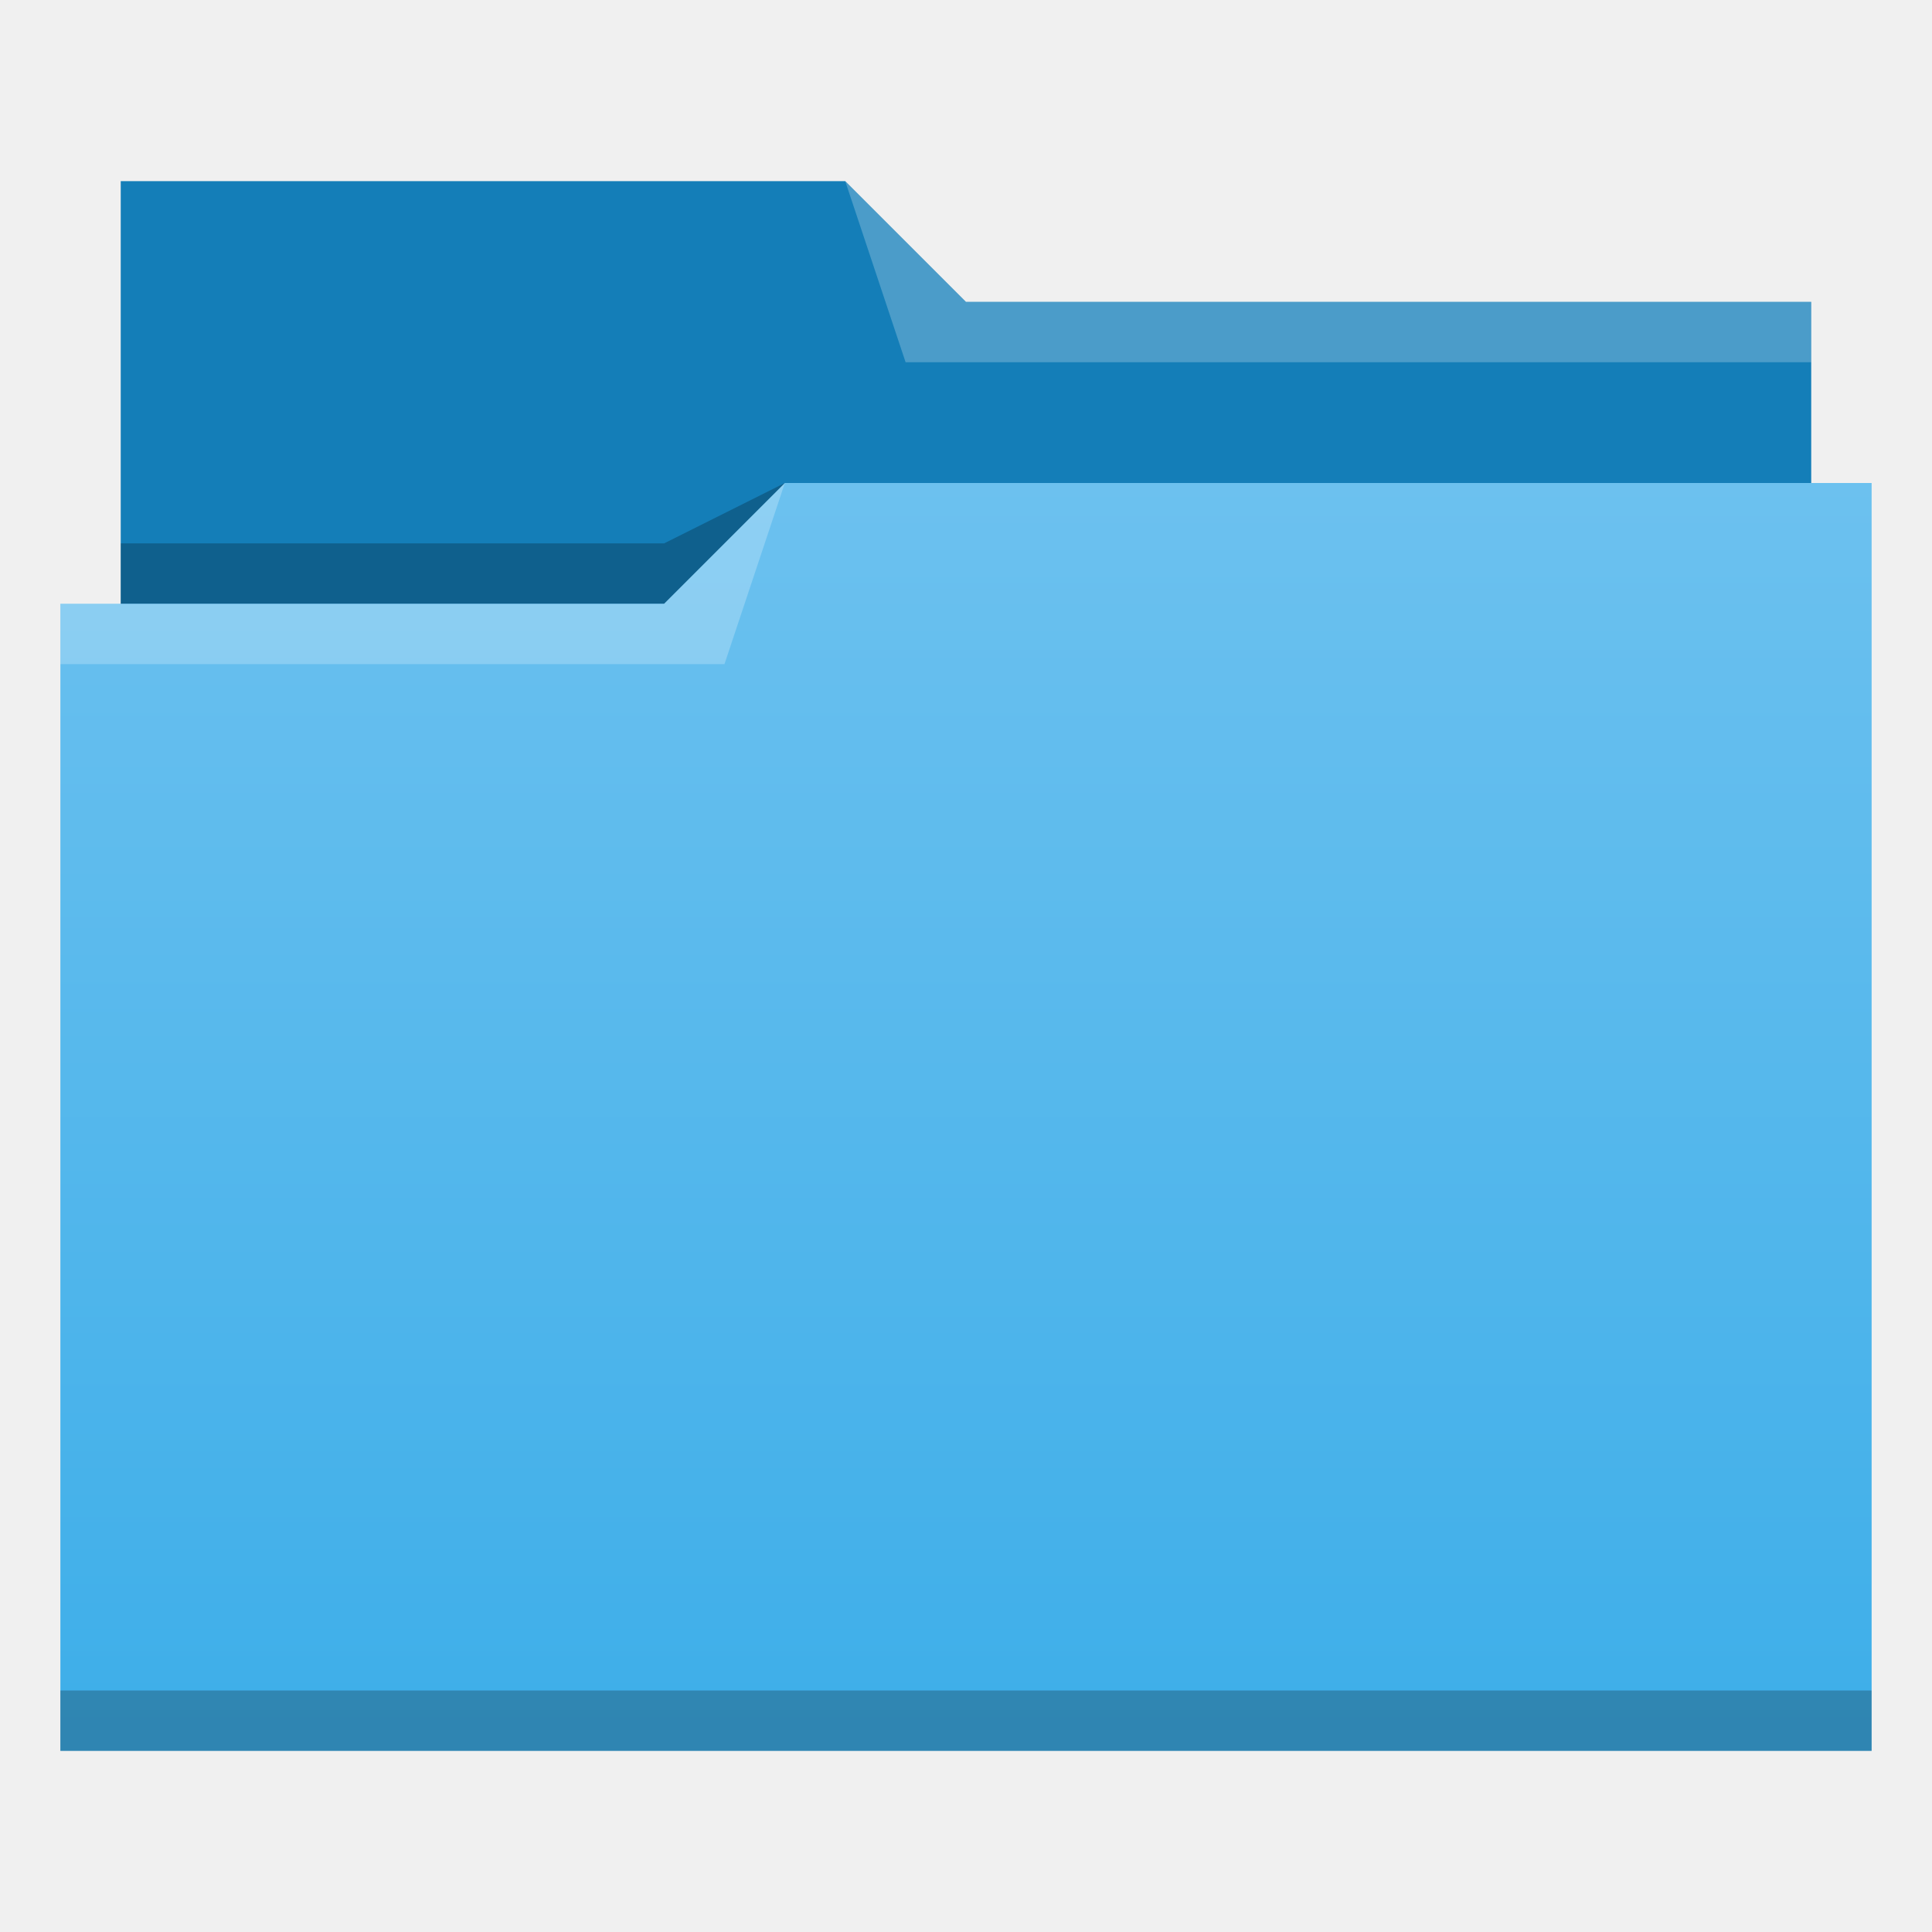
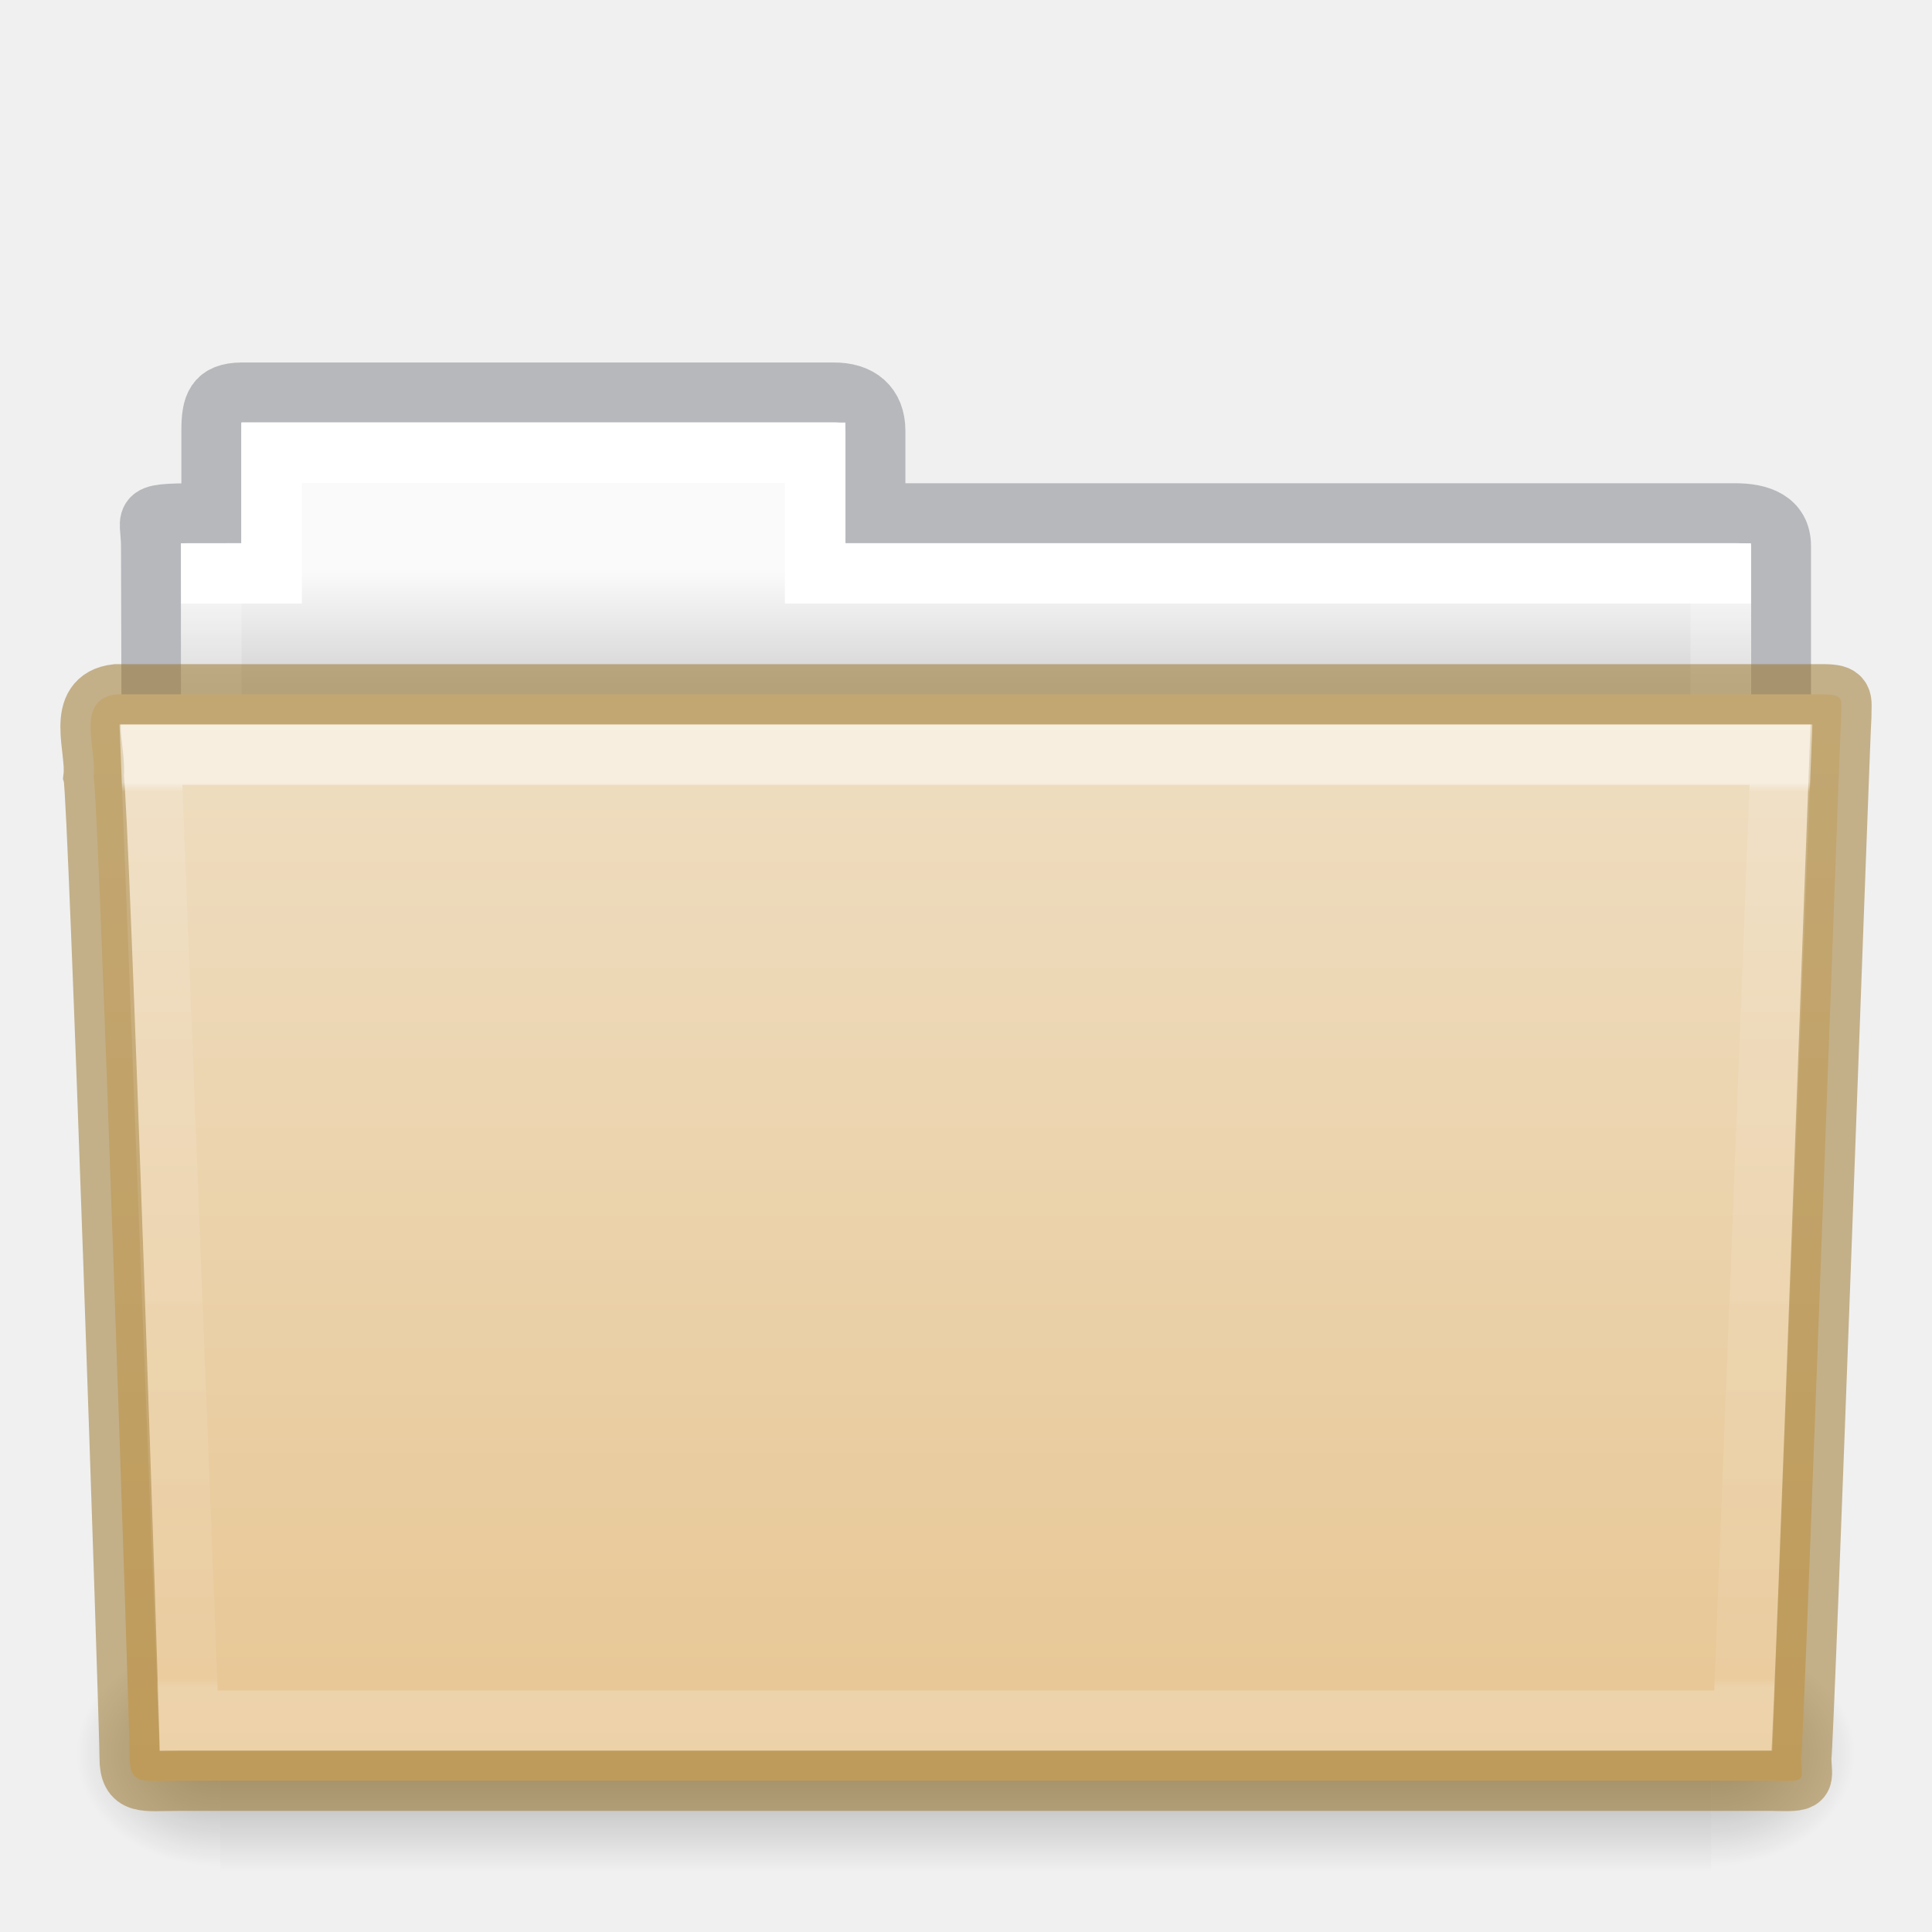
- <svg xmlns="http://www.w3.org/2000/svg" xmlns:xlink="http://www.w3.org/1999/xlink" width="32" version="1.1" height="32" viewBox="0 0 32 32">
-   <defs id="defs5455">
-     <linearGradient id="linearGradient4172-5">
-       <stop style="stop-color:#3daee9" id="stop4174-6" />
-       <stop offset="1" style="stop-color:#6cc1ef" id="stop4176-6" />
+ <svg xmlns="http://www.w3.org/2000/svg" xmlns:xlink="http://www.w3.org/1999/xlink" id="svg14288" height="32" width="32" version="1.1">
+   <defs id="defs14290">
+     <linearGradient gradientTransform="matrix(0.8918614,0,0,1.053911,3.120829,5.412539)" gradientUnits="userSpaceOnUse" xlink:href="#linearGradient3454-2-5-0-3-4" id="linearGradient5926" y2="21.387" x2="27.557" y1="7.163" x1="27.557" />
+     <linearGradient id="linearGradient3454-2-5-0-3-4">
+       <stop offset="0" style="stop-color:#ffffff;stop-opacity:1" id="stop3456-4-9-38-1-8" />
+       <stop offset="0.01" style="stop-color:#ffffff;stop-opacity:0.235" id="stop3458-39-80-3-5-5" />
+       <stop offset="0.99" style="stop-color:#ffffff;stop-opacity:0.157" id="stop3460-7-0-2-4-2" />
+       <stop offset="1" style="stop-color:#ffffff;stop-opacity:0.392" id="stop3462-0-9-8-7-2" />
    </linearGradient>
-     <linearGradient xlink:href="#linearGradient4172-5" id="linearGradient4342" y1="29" y2="8" x2="0" gradientUnits="userSpaceOnUse" />
+     <linearGradient gradientTransform="matrix(0.05114282,0,0,0.01591575,-2.489778,21.29927)" gradientUnits="userSpaceOnUse" xlink:href="#linearGradient5048-585-0" id="linearGradient5905" y2="609.505" x2="302.857" y1="366.648" x1="302.857" />
+     <linearGradient id="linearGradient5048-585-0">
+       <stop offset="0" style="stop-color:#000000;stop-opacity:0" id="stop2667-18" />
+       <stop offset="0.5" style="stop-color:#000000;stop-opacity:1" id="stop2669-9" />
+       <stop offset="1" style="stop-color:#000000;stop-opacity:0" id="stop2671-33" />
+     </linearGradient>
+     <radialGradient gradientTransform="matrix(0.01983573,0,0,0.01591575,16.38783,21.29927)" gradientUnits="userSpaceOnUse" xlink:href="#linearGradient5060-179-67" id="radialGradient5907" fy="486.648" fx="605.714" r="117.143" cy="486.648" cx="605.714" />
+     <linearGradient id="linearGradient5060-179-67">
+       <stop offset="0" style="stop-color:#000000;stop-opacity:1" id="stop2675-81" />
+       <stop offset="1" style="stop-color:#000000;stop-opacity:0" id="stop2677-2" />
+     </linearGradient>
+     <radialGradient gradientTransform="matrix(-0.01983573,0,0,0.01591575,15.60157,21.29927)" gradientUnits="userSpaceOnUse" xlink:href="#linearGradient5060-820-4" id="radialGradient5909" fy="486.648" fx="605.714" r="117.143" cy="486.648" cx="605.714" />
+     <linearGradient id="linearGradient5060-820-4">
+       <stop offset="0" style="stop-color:#000000;stop-opacity:1" id="stop2681-5" />
+       <stop offset="1" style="stop-color:#000000;stop-opacity:0" id="stop2683-00" />
+     </linearGradient>
+     <linearGradient gradientTransform="matrix(0.5438356,0,0,0.6146641,3.268879,5.091139)" gradientUnits="userSpaceOnUse" xlink:href="#linearGradient4325" id="linearGradient5903" y2="34.017" x2="21.571" y1="7.986" x1="21.571" />
+     <linearGradient id="linearGradient4325">
+       <stop offset="0" style="stop-color:#ffffff;stop-opacity:1" id="stop4327" />
+       <stop offset="0" style="stop-color:#ffffff;stop-opacity:0.235" id="stop4329" />
+       <stop offset="0.99" style="stop-color:#ffffff;stop-opacity:0.157" id="stop4331" />
+       <stop offset="1" style="stop-color:#ffffff;stop-opacity:0.392" id="stop4333" />
+     </linearGradient>
+     <linearGradient gradientTransform="matrix(0.6190476,0,0,0.6190476,-30.39181,1.428569)" gradientUnits="userSpaceOnUse" xlink:href="#linearGradient960" id="linearGradient5899" y2="16" x2="62.989" y1="13" x1="62.989" />
+     <linearGradient id="linearGradient960">
+       <stop id="stop956" style="stop-color:#fafafa;stop-opacity:1" offset="0" />
+       <stop id="stop958" style="stop-color:#d4d4d4;stop-opacity:1" offset="1" />
+     </linearGradient>
+     <linearGradient id="linearGradient4632-0-6-4-4-4">
+       <stop offset="0" style="stop-color:#efdfc4;stop-opacity:1" id="stop4634-4-4-7-4" />
+       <stop offset="1" style="stop-color:#e7c591;stop-opacity:1" id="stop4636-3-1-5-9" />
+     </linearGradient>
+     <linearGradient y2="103.251" x2="23.587" y1="64.737" x1="23.587" gradientTransform="matrix(0.5041322,0,0,0.4933339,4.108882,-20.93712)" gradientUnits="userSpaceOnUse" id="linearGradient1048" xlink:href="#linearGradient4632-0-6-4-4-4" />
  </defs>
-   <g id="layer1" transform="matrix(1 0 0 1 -384.5714 -515.798)">
-     <path style="fill:#147eb8;fill-rule:evenodd" id="path4308" d="m 386.571,518.798 0,7 0,1 28,0 0,-6 -14,0 -2,-2 z" />
-     <path style="fill-opacity:0.235;fill-rule:evenodd" id="path4306" d="m 397.571,523.798 -2,1 -9,0 0,1 7,0 3,0 z" />
-     <path style="fill:url(#linearGradient4342)" id="rect4294" d="M 13 8 L 11 10 L 2 10 L 1 10 L 1 29 L 12 29 L 13 29 L 31 29 L 31 8 L 13 8 z " transform="matrix(1 0 0 1 384.5714 515.798)" />
-     <path style="fill:#ffffff;fill-opacity:0.235;fill-rule:evenodd" id="path4304" d="m 397.571,523.798 -2,2 -10,0 0,1 11,0 z" />
-     <path style="fill:#ffffff;fill-opacity:0.235;fill-rule:evenodd" id="path4310" d="m 398.571,518.798 1,3 15,0 0,-1 -14,0 z" />
-     <rect width="30" x="385.571" y="543.798" height="1" style="fill-opacity:0.235" id="rect4292" />
-   </g>
+   <path d="m 4,6.5 c -0.433,0.005 -0.5,0.217 -0.5,0.635 v 1.365 c -1.246,0 -1,-0.002 -1,0.544 0.022,6.533 0,6.901 0,7.456 0.901,0 27,-2.349 27,-3.36 v -4.096 c 0,-0.418 -0.348,-0.549 -0.781,-0.544 h -14.219 v -1.365 c 0,-0.418 -0.264,-0.64 -0.698,-0.635 z" id="path3468-10" style="color:#000000;display:inline;overflow:visible;visibility:visible;opacity:0.5;fill:none;stroke:#7e8087;stroke-width:0.992;stroke-linecap:square;stroke-linejoin:miter;stroke-miterlimit:4;stroke-dasharray:none;stroke-dashoffset:0;stroke-opacity:1;marker:none;enable-background:accumulate;font-variant-east_asian:normal;vector-effect:none;fill-opacity:1" />
+   <path d="m 4,7 v 2 h -1 v 4 H 29 v -4 h -15 v -2 z" id="rect3409-5" style="color:#000000;display:inline;overflow:visible;visibility:visible;fill:url(#linearGradient5899);fill-opacity:1.0;fill-rule:nonzero;stroke:none;stroke-width:1;marker:none;enable-background:accumulate" />
+   <path d="m 4.5,7.5 v 2 h -1 v 4 H 28.5 v -4 h -15 v -2 z" id="rect3409" style="color:#000000;display:inline;overflow:visible;visibility:visible;fill:none;stroke:url(#linearGradient5903);stroke-width:1;stroke-linecap:round;stroke-linejoin:miter;stroke-miterlimit:4;stroke-dasharray:none;stroke-dashoffset:0;stroke-opacity:1;marker:none;enable-background:accumulate" />
+   <rect style="display:inline;overflow:visible;visibility:visible;opacity:0.3;fill:url(#linearGradient5905);fill-opacity:1;fill-rule:nonzero;stroke:none;stroke-width:1;marker:none" id="rect4173-1" y="27.135" x="3.647" height="3.865" width="24.695" />
+   <path style="display:inline;overflow:visible;visibility:visible;opacity:0.3;fill:url(#radialGradient5907);fill-opacity:1;fill-rule:nonzero;stroke:none;stroke-width:1;marker:none" id="path5058-4" d="m 28.342,27.135 c 0,0 0,3.865 0,3.865 1.021,0.007 2.469,-0.866 2.469,-1.933 0,-1.067 -1.14,-1.932 -2.469,-1.932 z" />
+   <path style="display:inline;overflow:visible;visibility:visible;opacity:0.3;fill:url(#radialGradient5909);fill-opacity:1;fill-rule:nonzero;stroke:none;stroke-width:1;marker:none" id="path5018-84" d="m 3.647,27.135 c 0,0 0,3.865 0,3.865 -1.021,0.007 -2.469,-0.866 -2.469,-1.933 0,-1.067 1.14,-1.932 2.469,-1.932 z" />
+   <path d="m 1.927,11.5 c -0.691,0.08 -0.322,0.903 -0.377,1.365 0.08,0.299 0.598,15.718 0.598,16.247 0,0.46 0.227,0.382 0.801,0.382 8.499,0 17.898,0 26.397,0 0.619,0.014 0.488,0.007 0.488,-0.389 0.045,-0.203 0.64,-16.978 0.663,-17.243 0,-0.279 0.058,-0.362 -0.305,-0.362 -9.076,0 -19.188,0 -28.265,0 z" id="path3388" style="color:#000000;display:inline;overflow:visible;visibility:visible;fill:url(#linearGradient1048);fill-opacity:1;fill-rule:nonzero;stroke:#987124;stroke-width:1;marker:none;enable-background:accumulate;font-variant-east_asian:normal;opacity:1;vector-effect:none;stroke-linecap:butt;stroke-linejoin:miter;stroke-miterlimit:4;stroke-dasharray:none;stroke-dashoffset:0;stroke-opacity:0.498" />
+   <path d="m 2.5,12.5 0.625,16 H 28.874 l 0.625,-16 z" id="path3309" style="color:#000000;display:inline;overflow:visible;visibility:visible;opacity:0.5;fill:none;stroke:url(#linearGradient5926);stroke-width:1;stroke-linecap:round;stroke-linejoin:miter;stroke-miterlimit:4;stroke-dasharray:none;stroke-dashoffset:0;stroke-opacity:1;marker:none;enable-background:accumulate" />
</svg>
